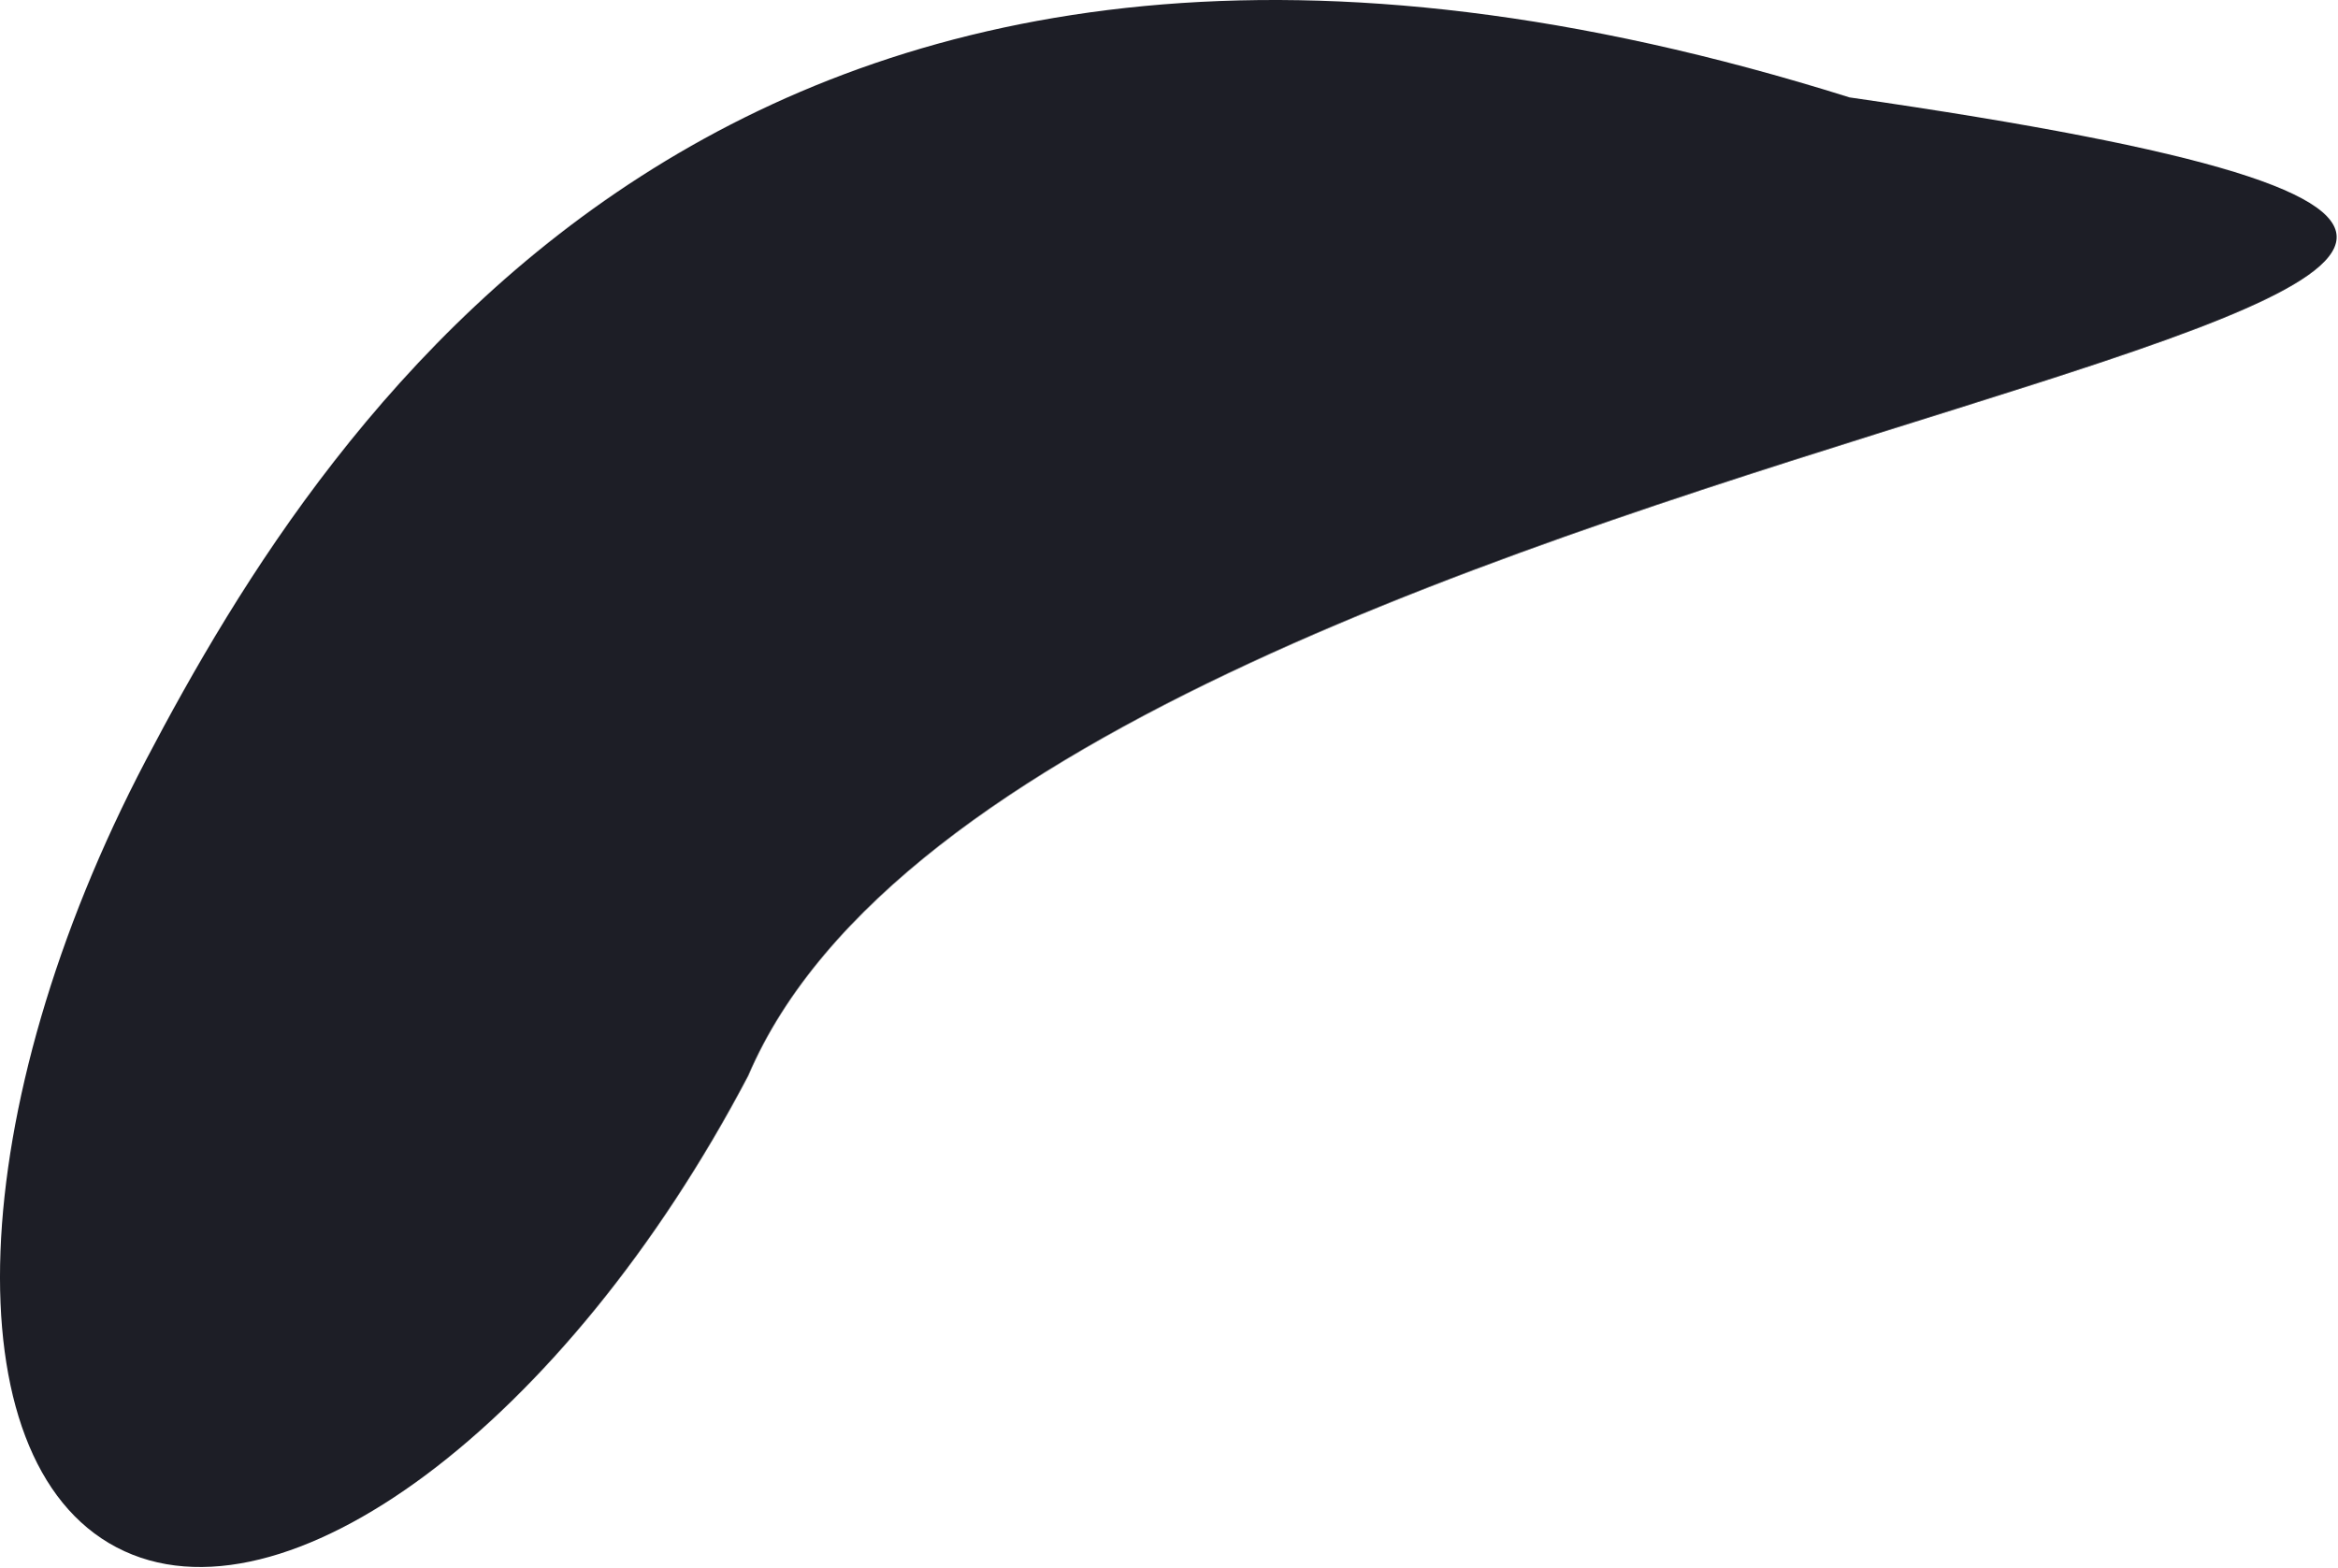
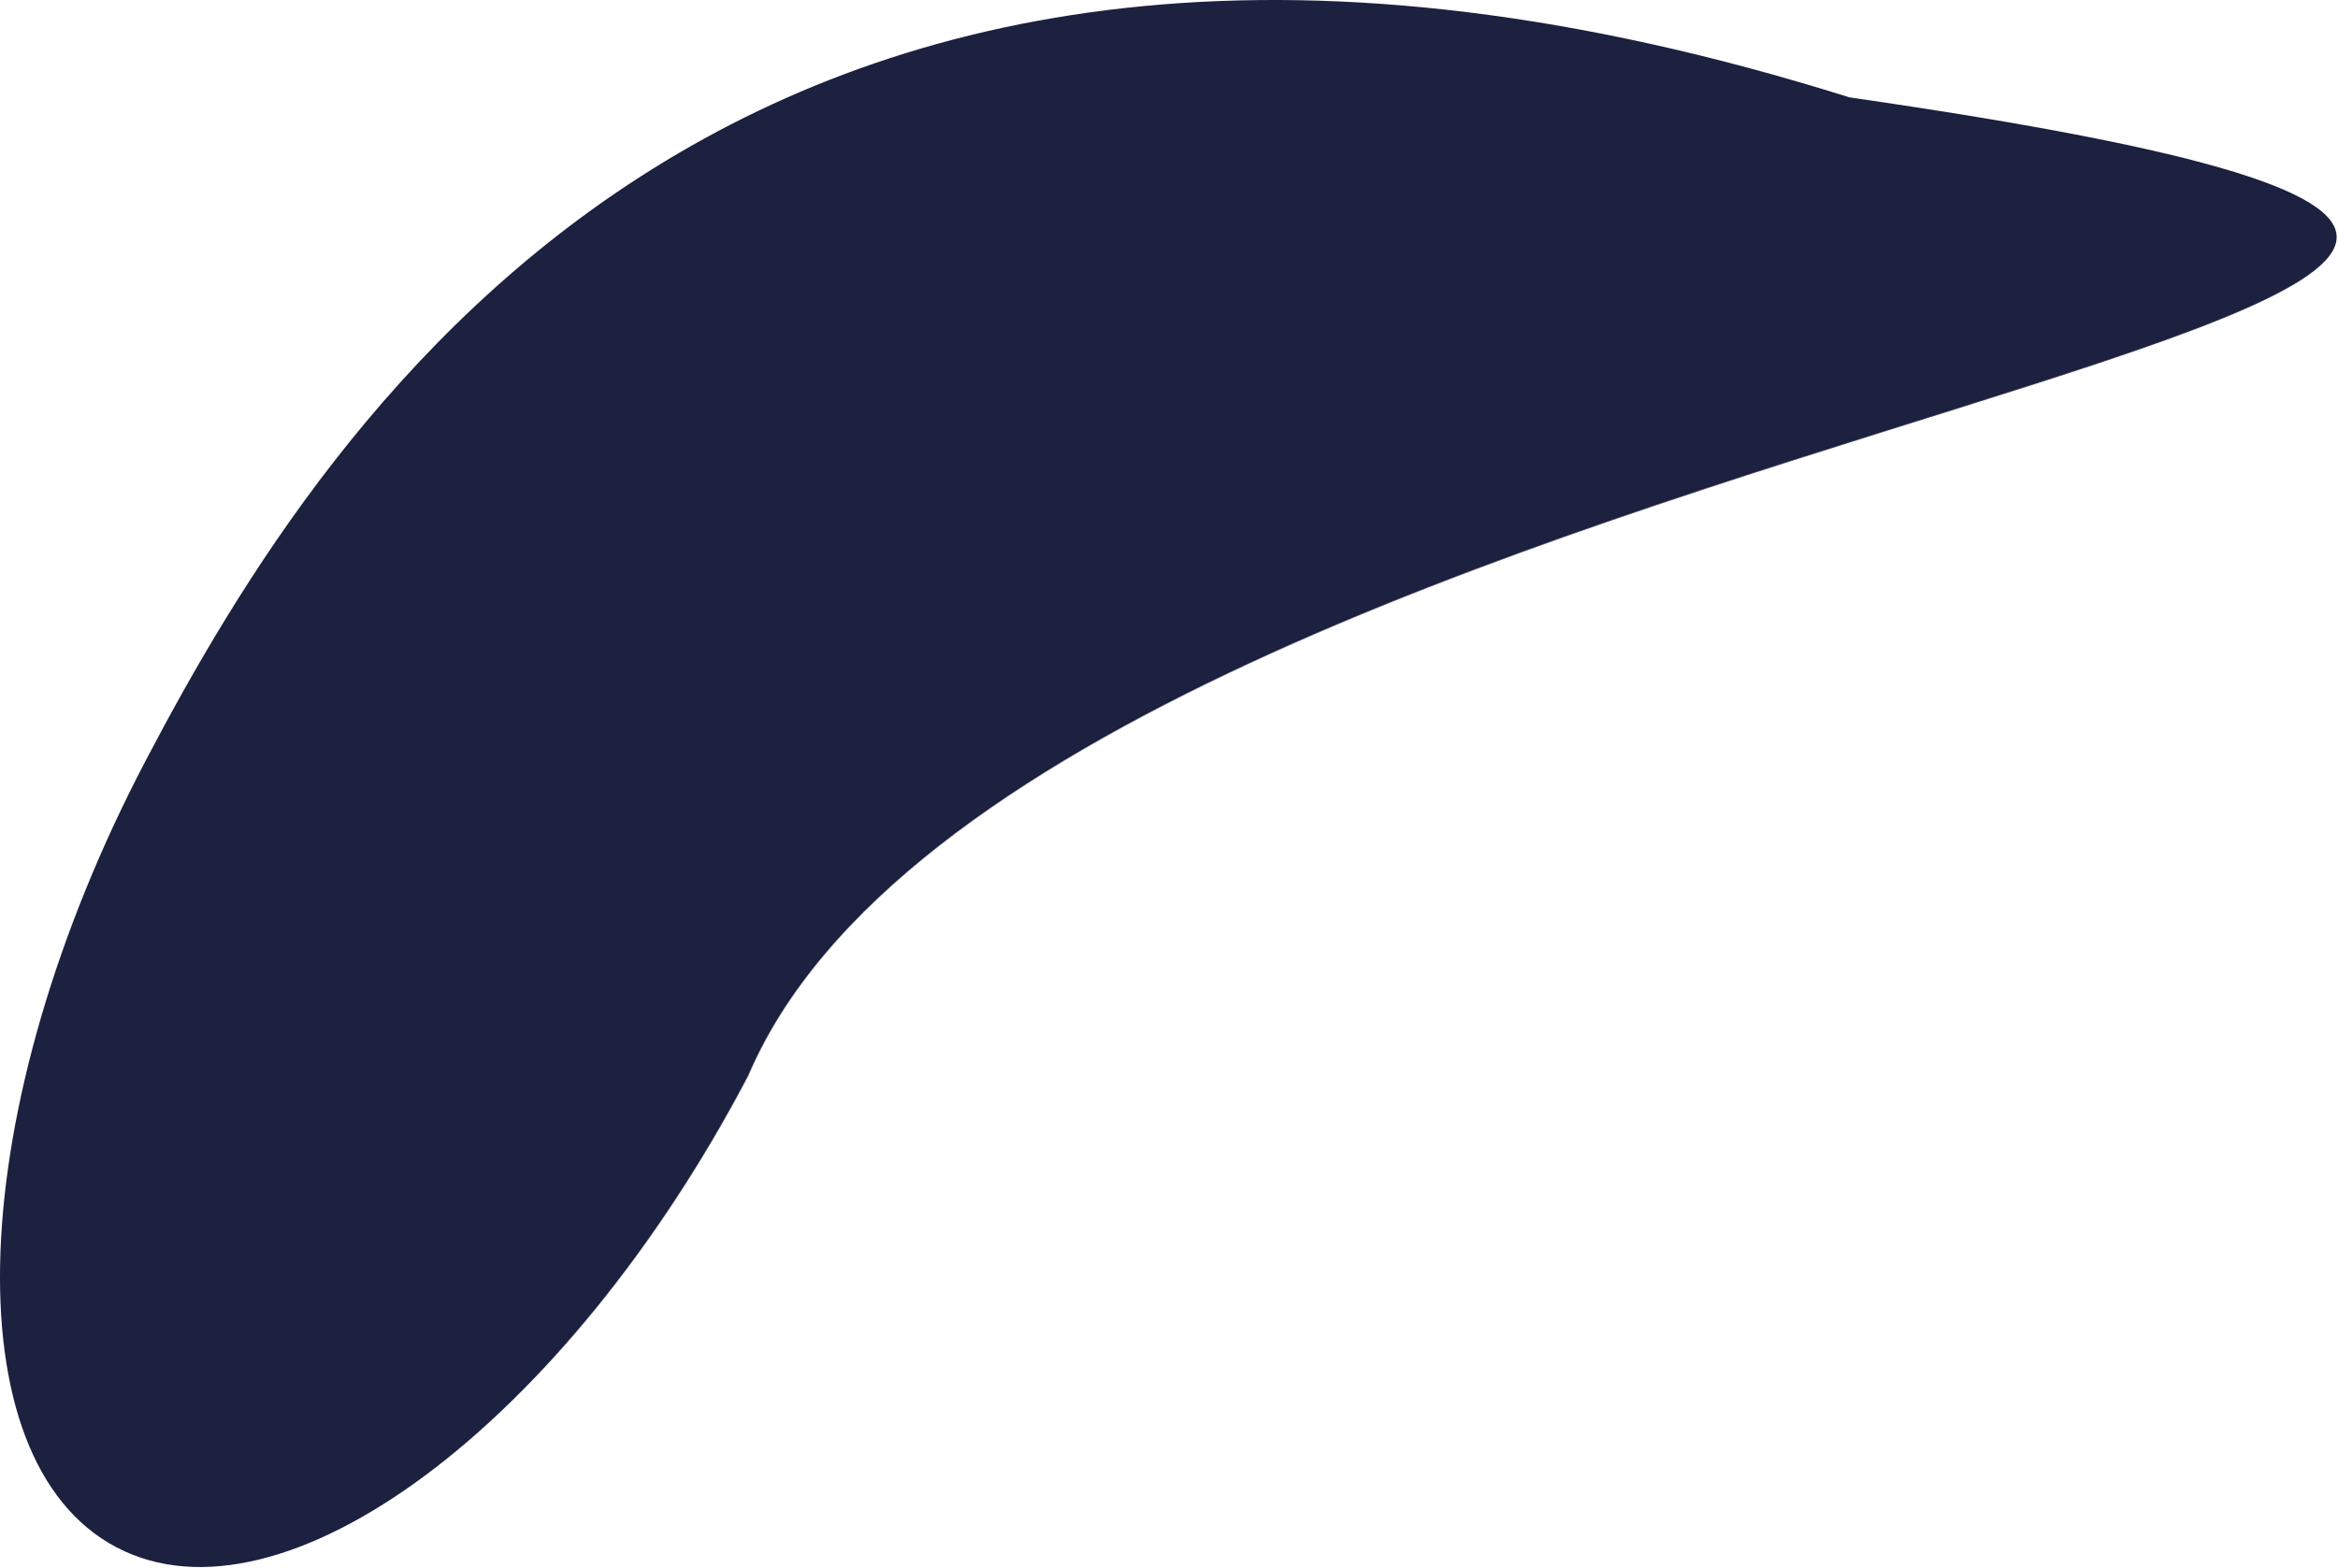
<svg xmlns="http://www.w3.org/2000/svg" width="1134" height="761" viewBox="0 0 1134 761" fill="none">
-   <path d="M363.035 522.213C274.452 690.981 137.236 793.466 56.556 751.118C-24.124 708.771 -17.717 537.627 70.867 368.859C159.45 200.09 363.035 -120.723 897.472 47.277C1607.47 149.777 504.972 189.277 363.035 522.213Z" fill="#1D1E26" />
+   <path d="M363.035 522.213C274.452 690.981 137.236 793.466 56.556 751.118C-24.124 708.77 -17.717 537.627 70.867 368.859C159.45 200.09 363.035 -120.724 897.472 47.276C1607.47 149.776 504.972 189.276 363.035 522.213Z" fill="#1D2140" />
</svg>
